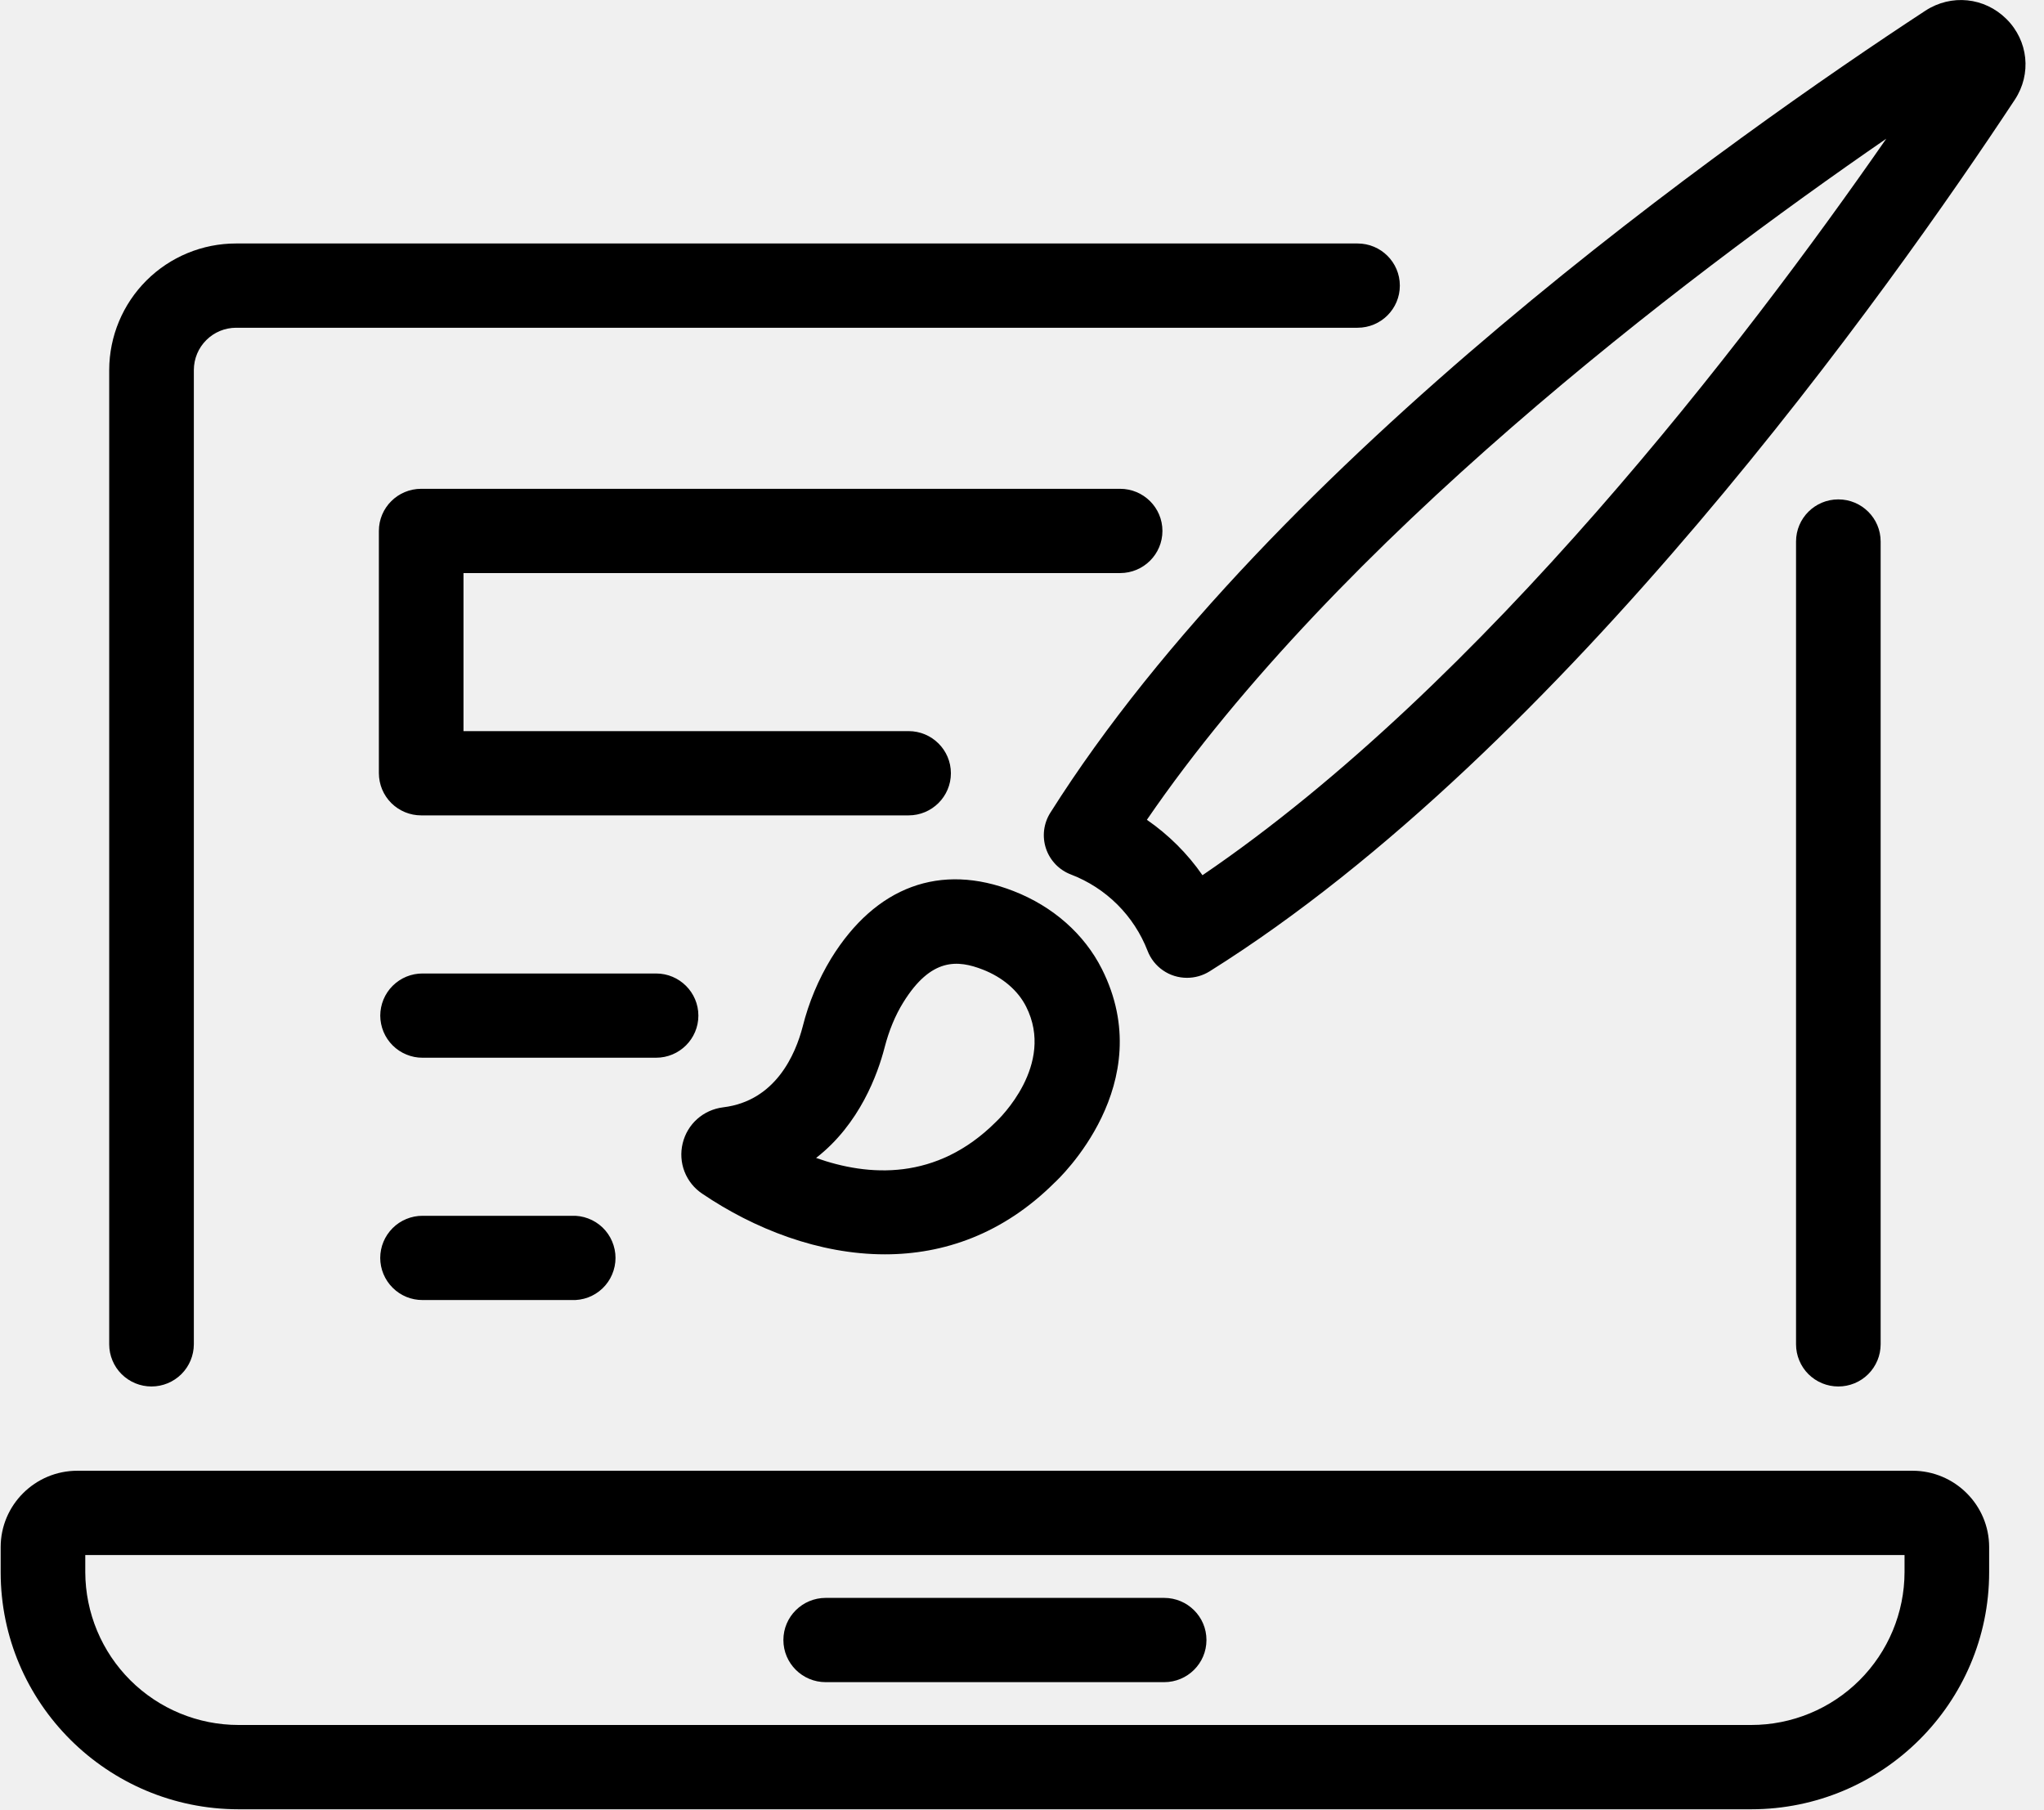
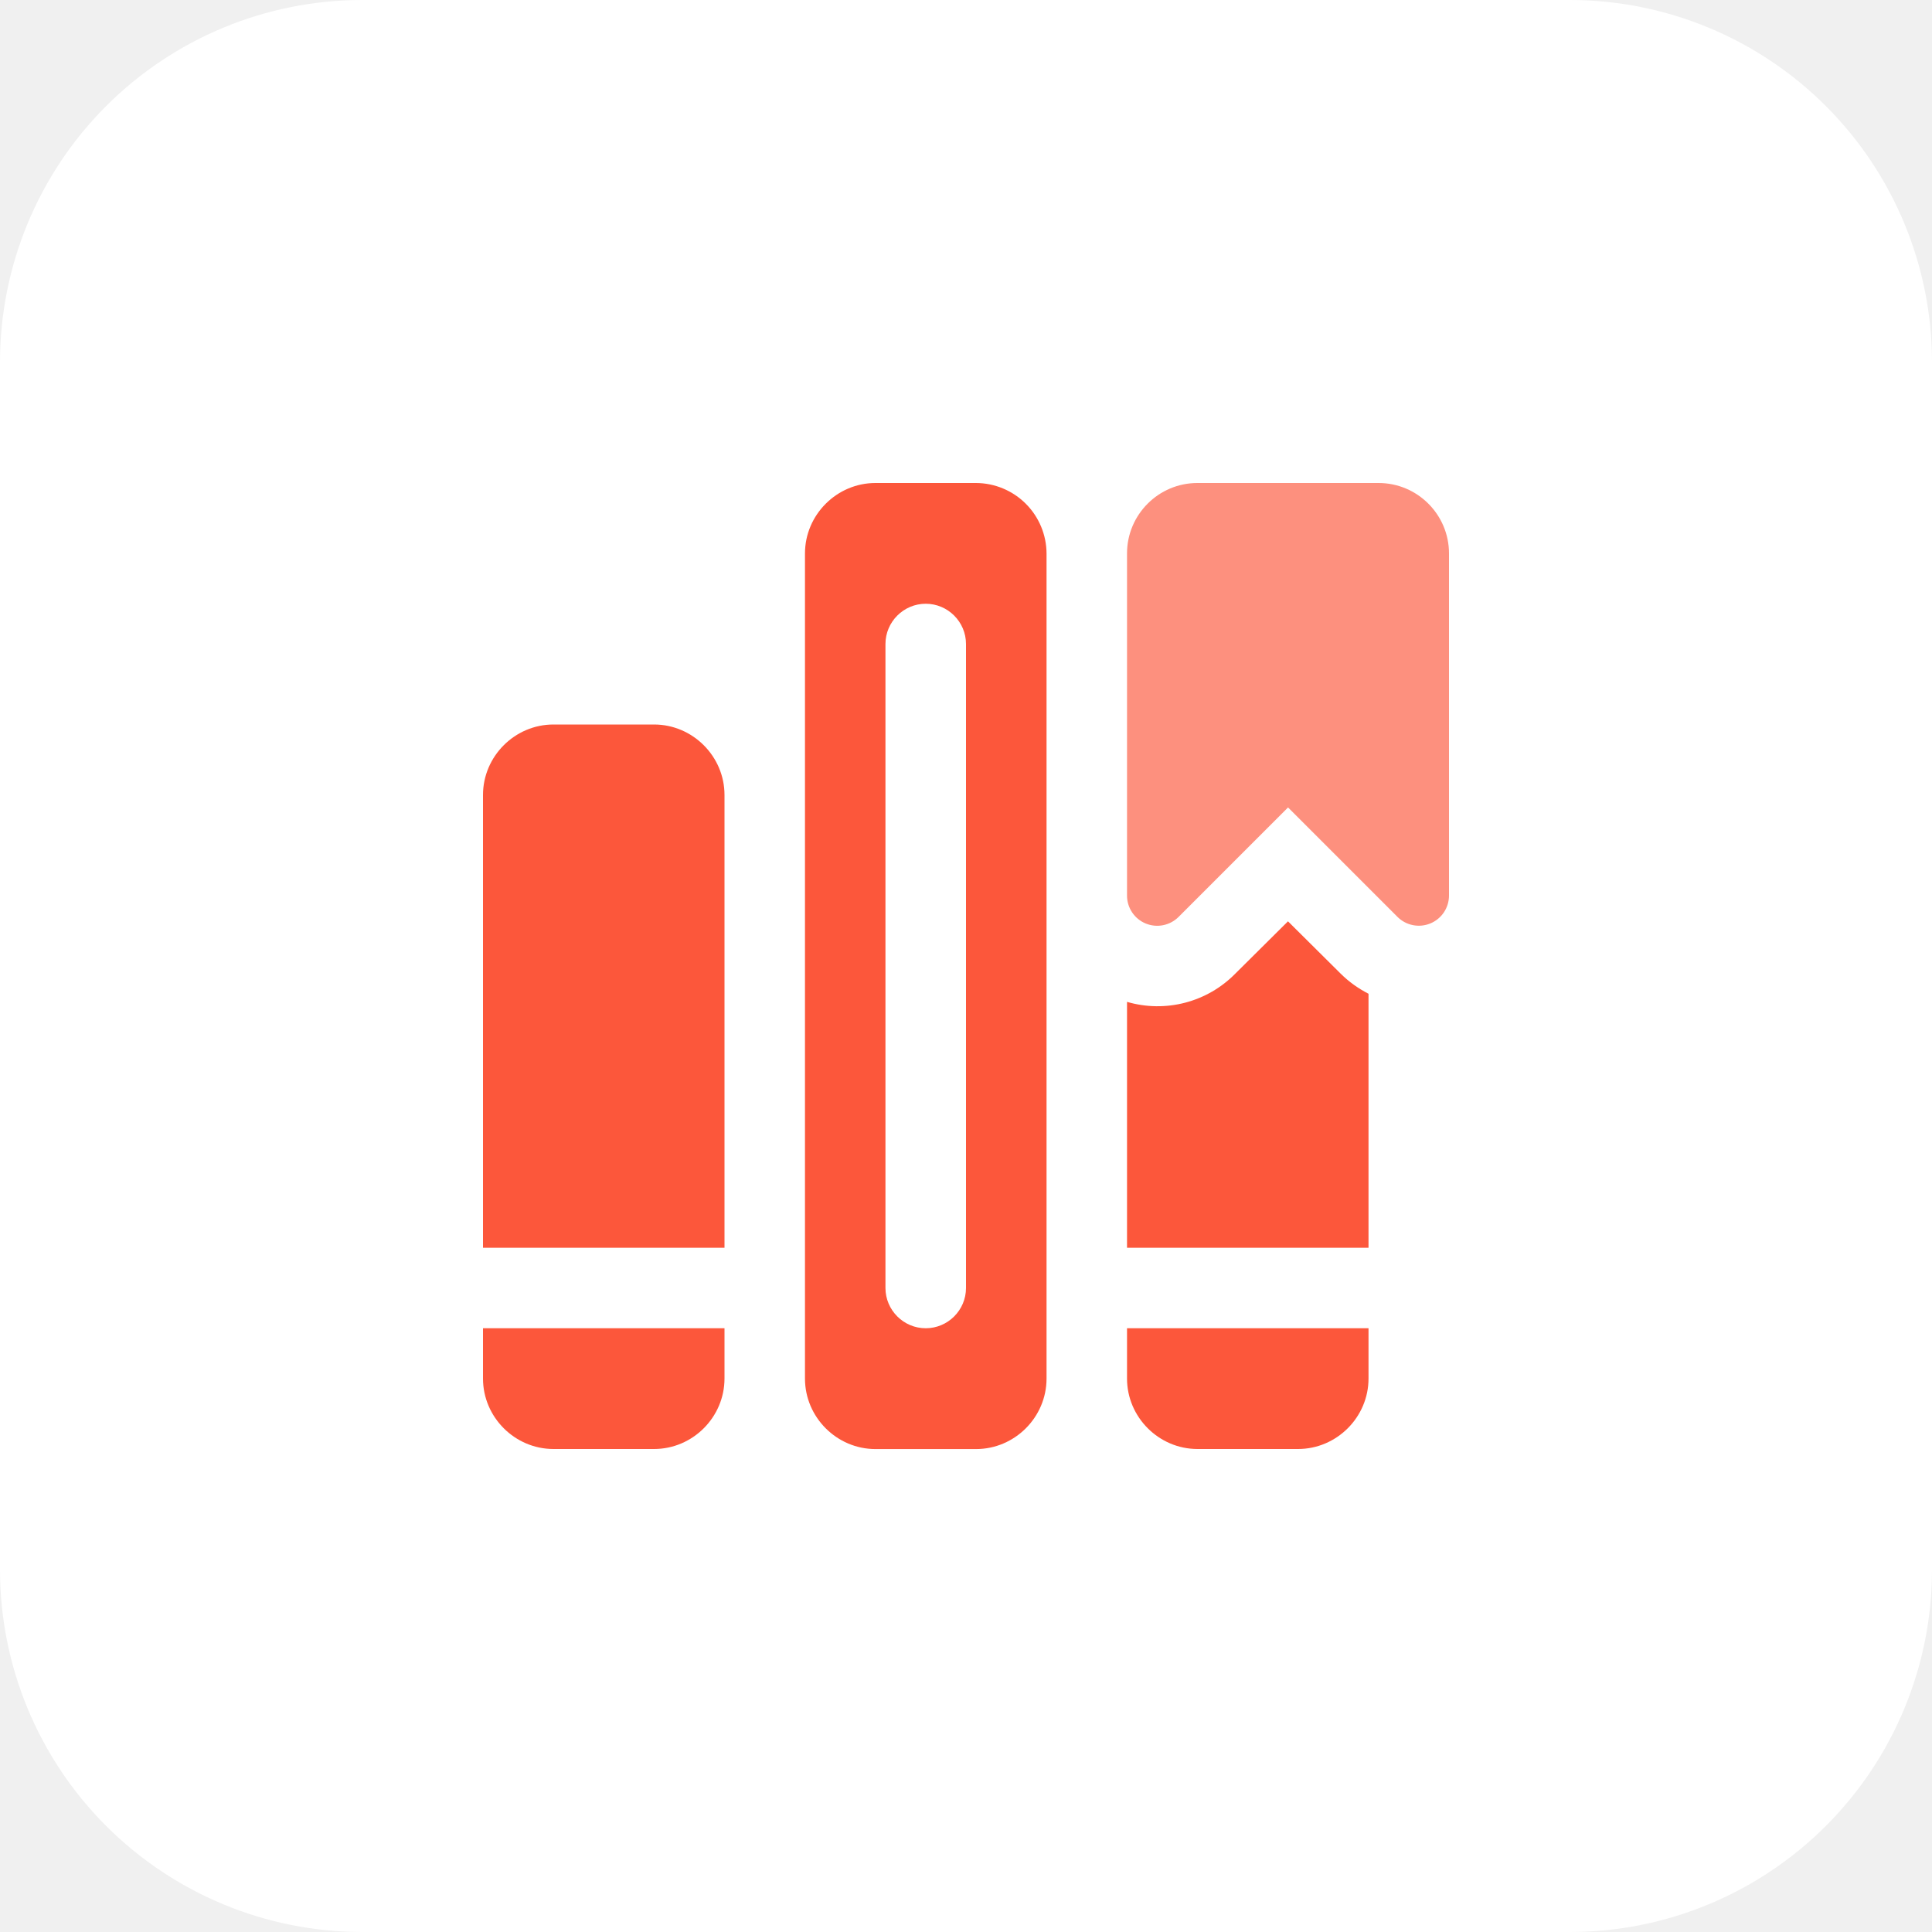
- <svg xmlns="http://www.w3.org/2000/svg" width="61" height="54" viewBox="0 0 61 54" fill="none">
-   <g clip-path="url(#clip0_3_2184)">
-     <path d="M54.862 41.381C54.697 41.381 54.533 41.349 54.38 41.286C54.227 41.223 54.088 41.13 53.97 41.014C53.853 40.897 53.76 40.758 53.697 40.605C53.633 40.453 53.6 40.289 53.6 40.123V16.163C53.6 15.468 54.164 14.905 54.862 14.905C55.56 14.905 56.125 15.468 56.125 16.163V40.123C56.124 40.289 56.092 40.453 56.028 40.605C55.964 40.758 55.871 40.897 55.754 41.014C55.637 41.13 55.498 41.223 55.344 41.286C55.191 41.349 55.028 41.381 54.862 41.381ZM4.521 41.381C4.356 41.381 4.192 41.349 4.039 41.286C3.886 41.223 3.747 41.13 3.63 41.014C3.512 40.897 3.419 40.758 3.356 40.605C3.292 40.453 3.259 40.289 3.259 40.123V11.04C3.262 10.038 3.662 9.078 4.372 8.37C5.082 7.663 6.044 7.266 7.046 7.267H40.514C41.212 7.267 41.776 7.83 41.776 8.524C41.776 9.219 41.212 9.782 40.514 9.782H7.048C6.714 9.782 6.393 9.914 6.157 10.15C5.92 10.385 5.787 10.705 5.785 11.039V40.121C5.784 40.455 5.651 40.776 5.414 41.012C5.177 41.248 4.856 41.381 4.521 41.381ZM52.261 54H7.122C3.206 54 0.02 50.826 0.02 46.925V46.175C0.02 44.919 1.046 43.896 2.309 43.896H57.075C58.336 43.896 59.363 44.919 59.363 46.175V46.925C59.363 50.826 56.177 54 52.261 54ZM2.545 46.412V46.925C2.549 48.136 3.033 49.296 3.891 50.151C4.749 51.005 5.911 51.485 7.122 51.484H52.261C53.472 51.485 54.634 51.005 55.492 50.151C56.35 49.296 56.835 48.136 56.838 46.925V46.412H2.545Z" fill="black" />
-     <path d="M34.742 50.206H24.642C23.945 50.206 23.379 49.643 23.379 48.948C23.379 48.254 23.945 47.691 24.642 47.691H34.742C35.44 47.691 36.005 48.254 36.005 48.948C36.005 49.643 35.44 50.206 34.742 50.206ZM26.409 37.437C24.445 37.437 22.507 36.678 20.957 35.627C20.717 35.467 20.533 35.237 20.428 34.968C20.324 34.7 20.305 34.405 20.373 34.125C20.513 33.545 20.989 33.123 21.583 33.049C23.154 32.859 23.743 31.457 23.955 30.64C24.135 29.922 24.422 29.235 24.807 28.602C26.132 26.457 28.064 25.741 30.25 26.596C31.424 27.053 32.358 27.878 32.883 28.919C34.614 32.352 31.6 35.182 31.47 35.3C29.93 36.834 28.158 37.437 26.409 37.437ZM24.355 34.56C25.916 35.115 27.947 35.254 29.72 33.486C29.823 33.39 31.498 31.78 30.624 30.046C30.381 29.562 29.921 29.169 29.329 28.938C28.59 28.651 27.791 28.57 26.956 29.92C26.717 30.305 26.53 30.758 26.399 31.265C26.197 32.048 25.659 33.549 24.355 34.56ZM35.426 29.184C35.171 29.185 34.921 29.109 34.711 28.964C34.5 28.82 34.338 28.615 34.247 28.377C34.046 27.859 33.739 27.389 33.346 26.997C32.952 26.605 32.481 26.3 31.962 26.101C31.788 26.035 31.631 25.932 31.502 25.798C31.373 25.663 31.275 25.502 31.216 25.326C31.157 25.149 31.138 24.962 31.16 24.777C31.183 24.592 31.246 24.415 31.345 24.258C37.976 13.751 51.818 4.017 57.459 0.32C58.232 -0.185 59.226 -0.082 59.879 0.567C60.532 1.216 60.635 2.208 60.129 2.976C56.417 8.599 46.648 22.384 36.099 28.991C35.897 29.117 35.664 29.184 35.426 29.184ZM34.227 24.468C34.874 24.915 35.438 25.475 35.886 26.122C44.26 20.426 52.072 10.22 56.293 4.14C50.189 8.346 39.941 16.128 34.227 24.468ZM27.115 24.336H12.57C12.405 24.336 12.241 24.304 12.088 24.241C11.935 24.178 11.796 24.085 11.678 23.969C11.561 23.852 11.468 23.713 11.404 23.561C11.341 23.408 11.308 23.244 11.307 23.078V15.846C11.307 15.152 11.873 14.589 12.57 14.589H33.428C34.126 14.589 34.691 15.152 34.691 15.846C34.691 16.541 34.126 17.104 33.428 17.104H13.832V21.821H27.115C27.812 21.821 28.378 22.384 28.378 23.078C28.378 23.773 27.812 24.336 27.115 24.336ZM19.58 31.569H12.611C12.446 31.57 12.282 31.538 12.129 31.474C11.976 31.412 11.837 31.319 11.719 31.202C11.602 31.085 11.509 30.947 11.445 30.794C11.382 30.641 11.349 30.477 11.348 30.312C11.349 30.146 11.382 29.983 11.445 29.83C11.509 29.677 11.602 29.538 11.719 29.422C11.837 29.305 11.976 29.212 12.129 29.149C12.282 29.087 12.446 29.054 12.611 29.055H19.58C20.276 29.055 20.842 29.618 20.842 30.312C20.842 31.006 20.276 31.569 19.58 31.569ZM17.053 38.801H12.61C12.444 38.802 12.28 38.77 12.127 38.707C11.974 38.644 11.835 38.551 11.718 38.434C11.601 38.318 11.508 38.179 11.444 38.026C11.38 37.873 11.348 37.71 11.347 37.544C11.348 37.379 11.38 37.215 11.444 37.062C11.508 36.909 11.601 36.771 11.718 36.654C11.835 36.537 11.974 36.445 12.127 36.382C12.28 36.319 12.444 36.286 12.61 36.287H17.053C17.223 36.279 17.393 36.306 17.552 36.366C17.711 36.425 17.857 36.517 17.98 36.634C18.103 36.752 18.201 36.893 18.267 37.049C18.334 37.206 18.369 37.374 18.369 37.544C18.369 37.714 18.334 37.883 18.267 38.039C18.201 38.195 18.103 38.337 17.98 38.454C17.857 38.572 17.711 38.663 17.552 38.723C17.393 38.782 17.223 38.809 17.053 38.801Z" fill="black" />
+ <svg xmlns="http://www.w3.org/2000/svg" width="128" height="128" viewBox="0 0 128 128" fill="none">
+   <g clip-path="url(#clip0_67_1072)">
+     <path d="M24 0H104C110.365 0 116.47 2.529 120.971 7.029C125.471 11.53 128 17.635 128 24V104C128 110.365 125.471 116.47 120.971 120.971C116.47 125.471 110.365 128 104 128H24C17.635 128 11.53 125.471 7.029 120.971C2.529 116.47 0 110.365 0 104L0 24C0 17.635 2.529 11.53 7.029 7.029C11.53 2.529 17.635 0 24 0Z" fill="white" />
+     <path d="M92.588 60.748L85.336 53.496L78.084 60.748C77.804 61.028 77.448 61.219 77.059 61.297C76.671 61.374 76.268 61.335 75.902 61.183C75.536 61.032 75.224 60.775 75.004 60.445C74.784 60.115 74.667 59.728 74.668 59.332V36.668C74.668 34.092 76.76 32 79.332 32H91.332C93.908 32 96 34.092 96 36.668V59.336C95.999 59.731 95.881 60.117 95.662 60.445C95.442 60.773 95.13 61.029 94.765 61.18C94.4 61.331 93.998 61.37 93.611 61.293C93.224 61.217 92.868 61.027 92.588 60.748Z" fill="#FD907E" />
+     <path d="M64.668 32H58C55.44 32 53.332 34.108 53.332 36.668V91.336C53.332 93.896 55.44 96.004 58 96.004H64.668C67.228 96.004 69.336 93.896 69.336 91.336V36.668C69.33 35.432 68.836 34.248 67.962 33.374C67.088 32.5 65.904 32.006 64.668 32ZM64 85.332C64 86.8 62.8 88 61.332 88C59.864 88 58.664 86.8 58.664 85.332V42.668C58.664 41.2 59.864 40 61.332 40C62.8 40 64 41.2 64 42.668V85.332ZM32 88V91.332C32 93.892 34.108 96 36.668 96H43.336C45.892 96 48 93.892 48 91.332V88H32ZM48 82.668V52.668C48 50.108 45.892 48 43.332 48H36.668C34.108 48 32 50.108 32 52.668V82.668H48ZM74.668 88V91.332C74.668 93.892 76.776 96 79.336 96H86C88.56 96 90.668 93.892 90.668 91.332V88H74.668ZM90.668 65.84V82.668H74.668V66.376C75.921 66.742 77.249 66.761 78.512 66.432C79.775 66.103 80.925 65.439 81.84 64.508L85.332 61.04L88.824 64.508C89.388 65.068 90 65.492 90.668 65.84Z" fill="#FC573B" />
  </g>
  <defs>
-     <clipPath id="clip0_3_2184">
-       <rect width="60.469" height="54" fill="white" />
+     <clipPath id="clip0_67_1072">
+       <rect width="128" height="128" fill="white" />
    </clipPath>
  </defs>
</svg>
